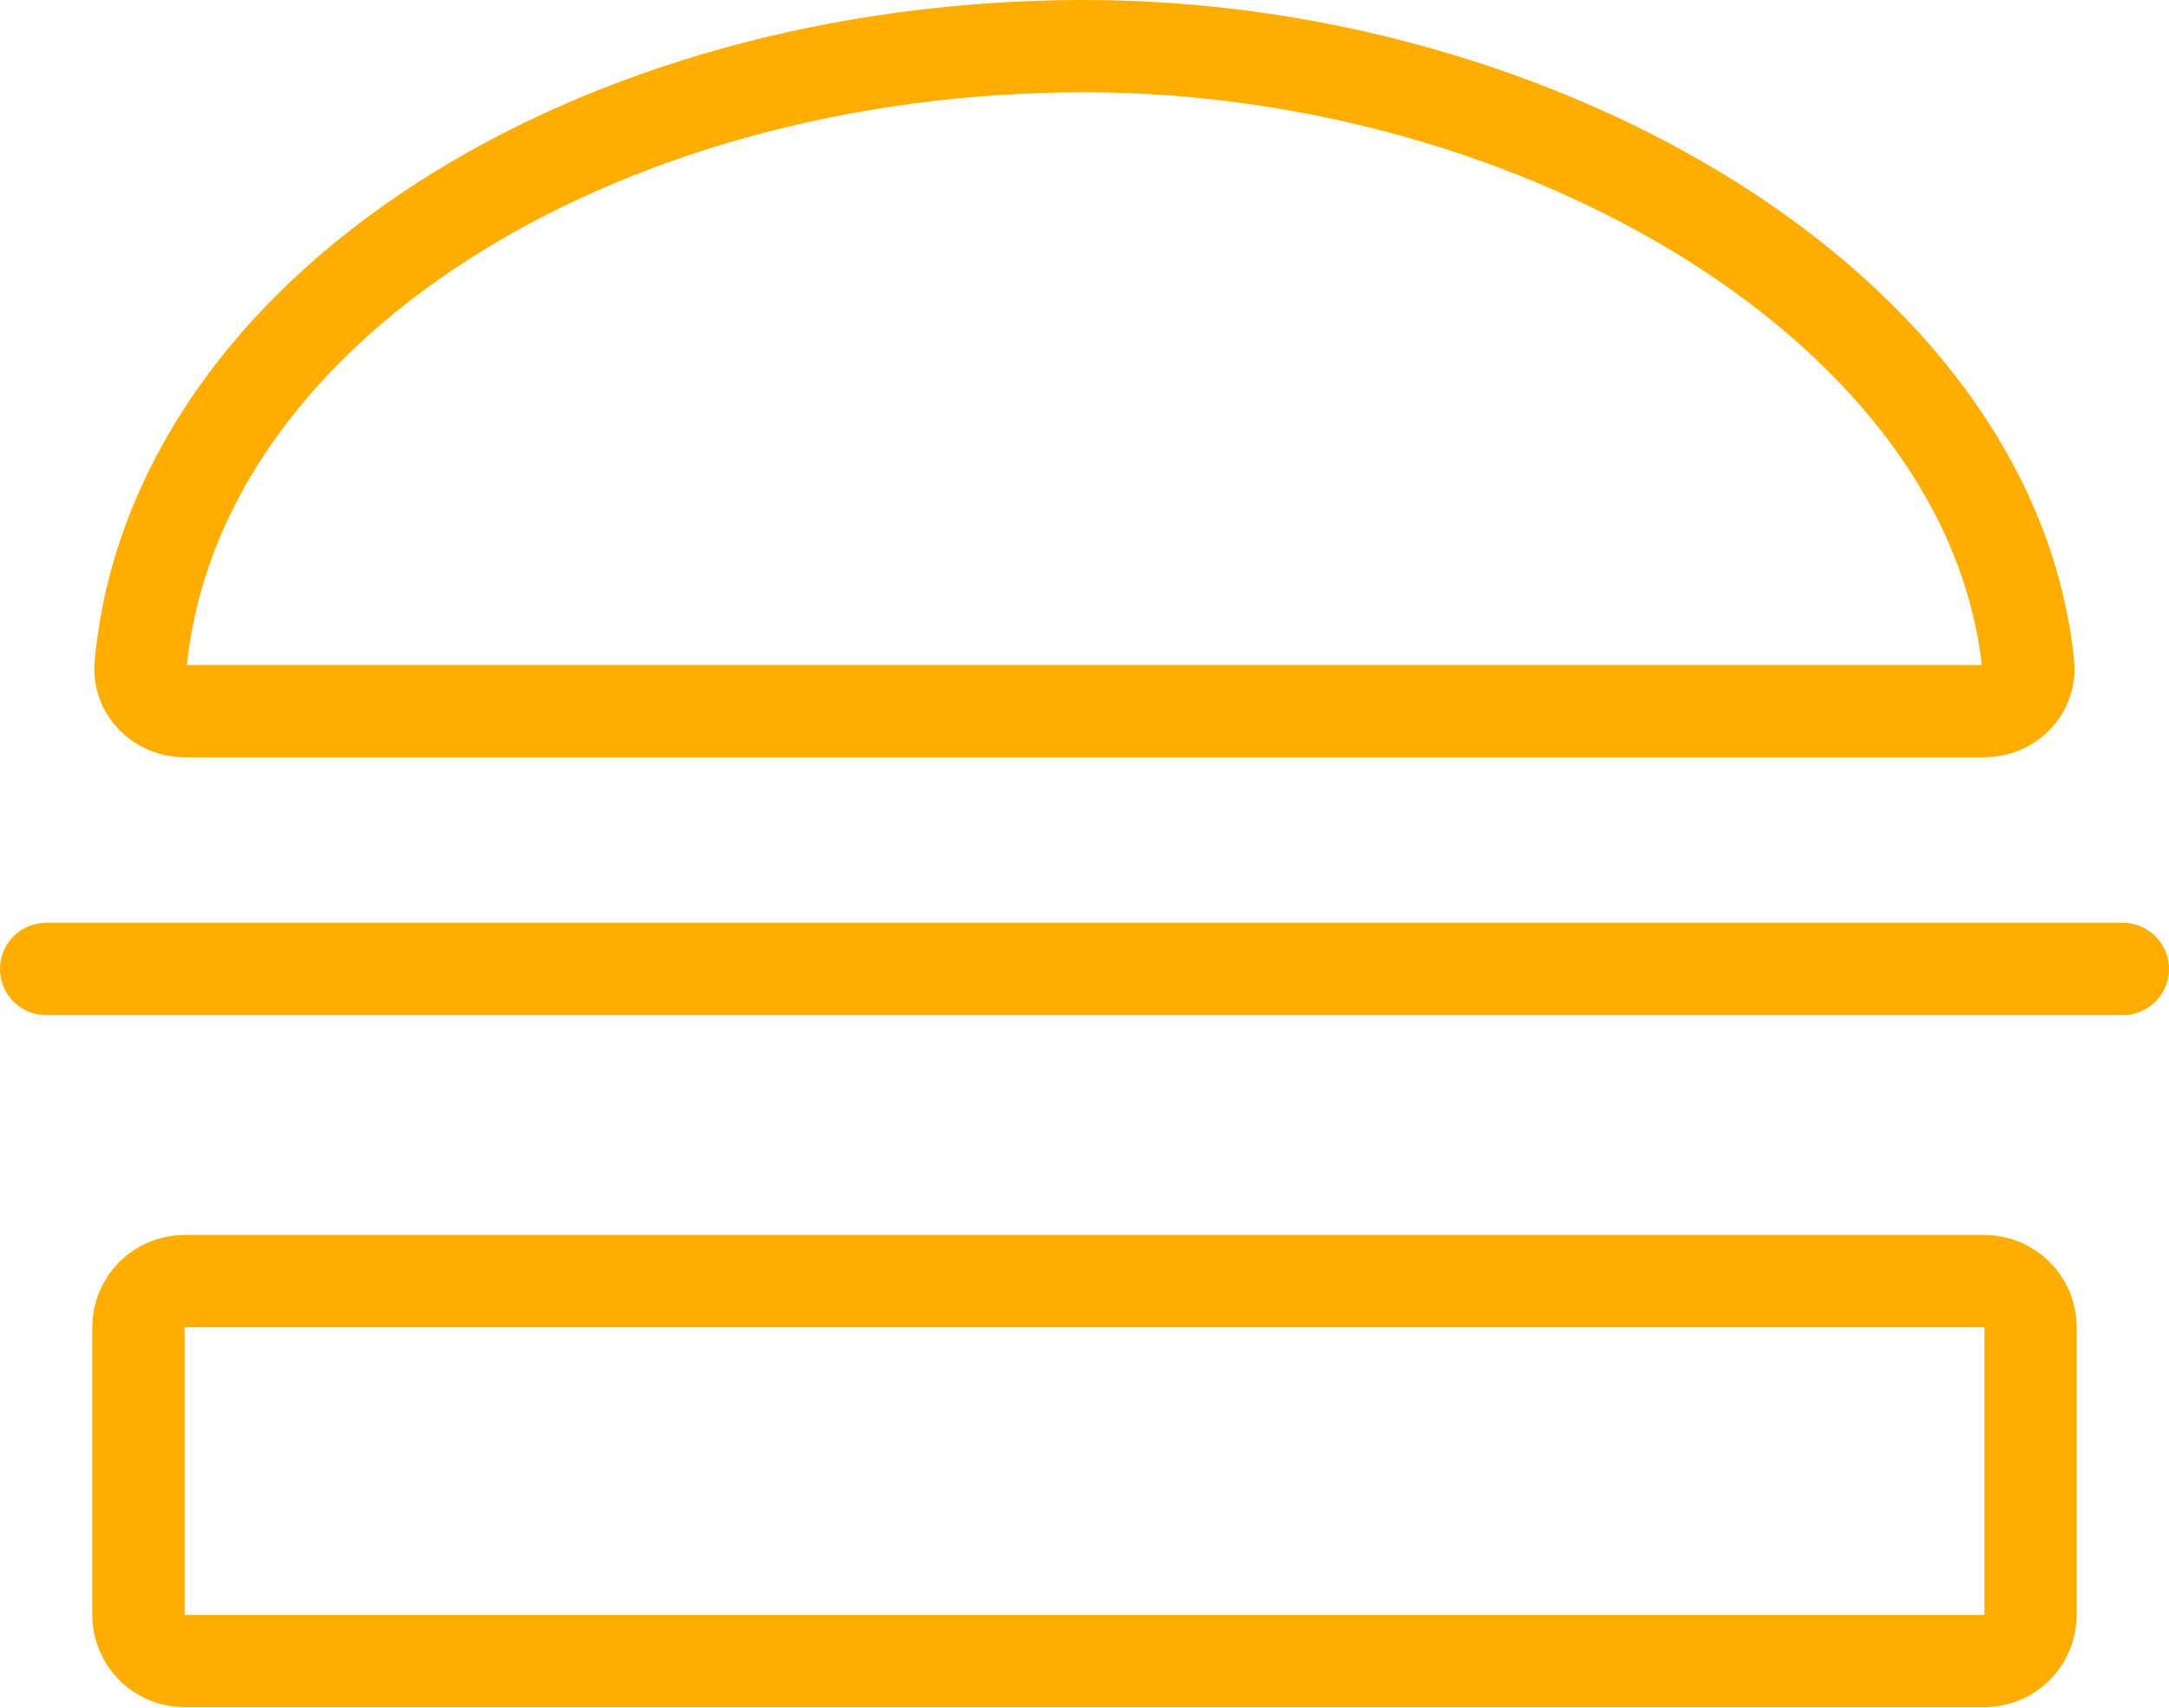
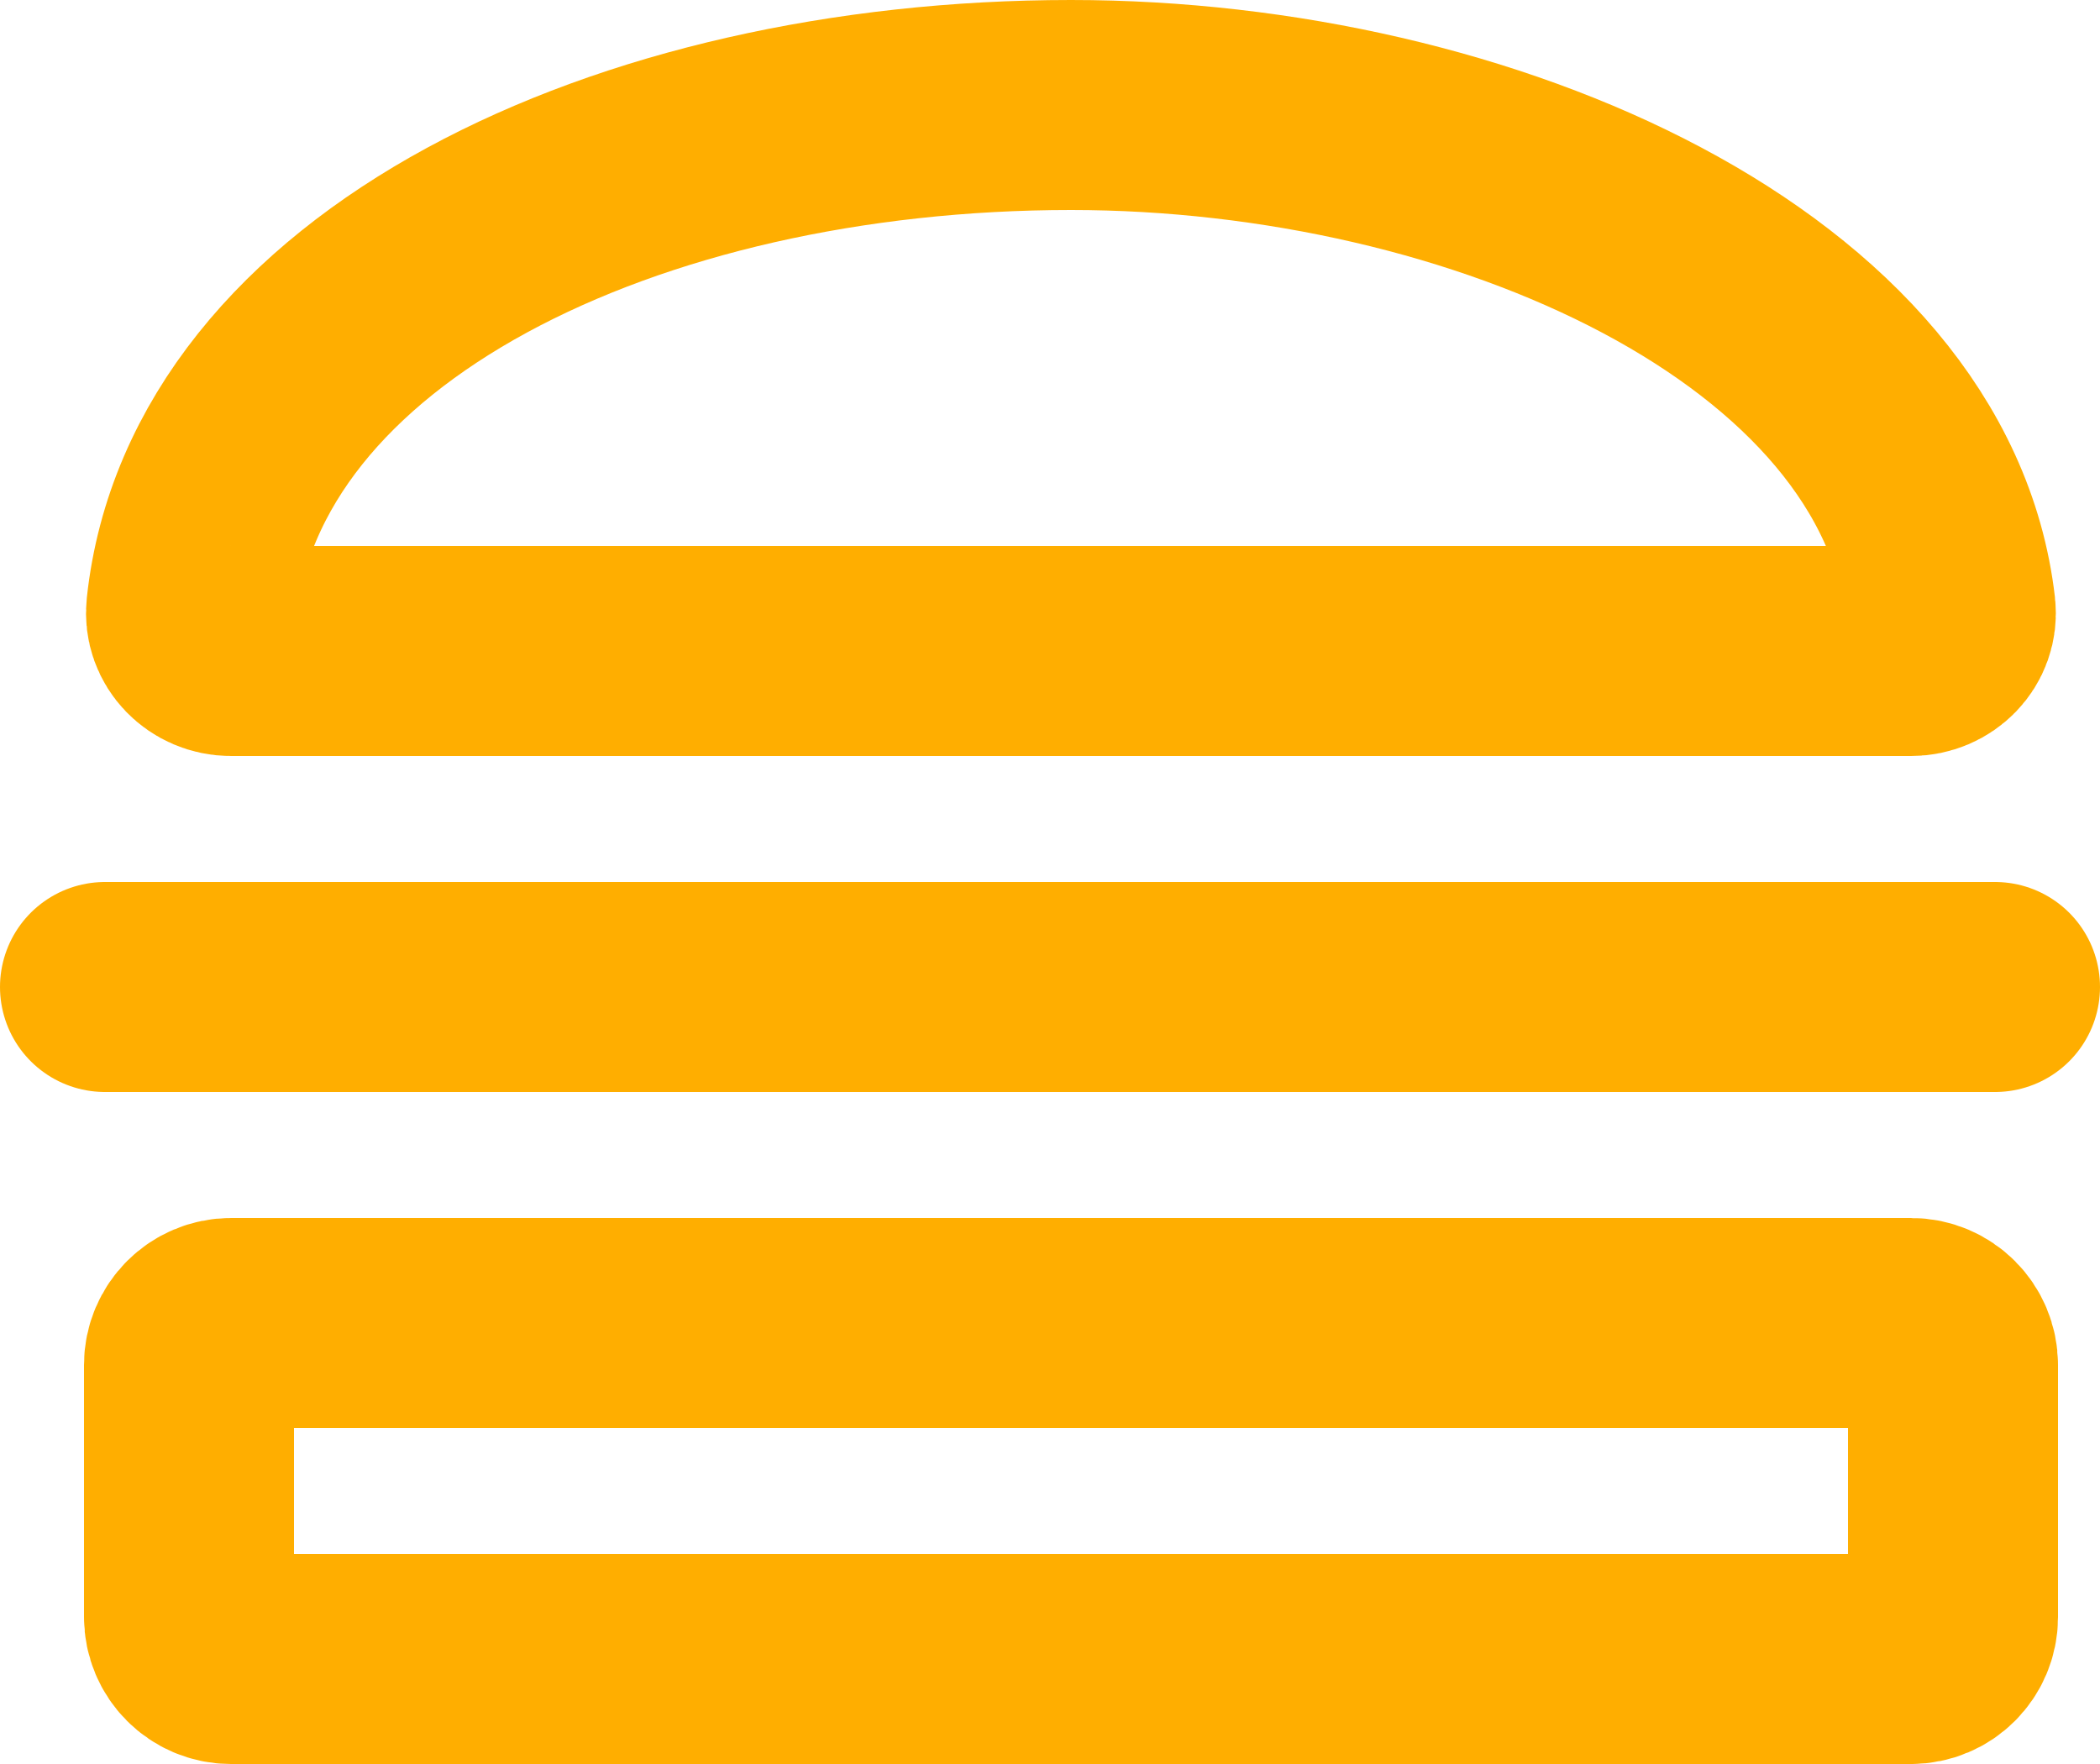
- <svg xmlns="http://www.w3.org/2000/svg" width="47" height="37" viewBox="0 0 47 37" fill="none">
-   <path d="M43 15.412H4C3.448 15.412 2.995 14.962 3.047 14.412C3.776 6.682 12.903 1 23.5 1C33.331 1 43.162 6.682 43.949 14.413C44.005 14.962 43.552 15.412 43 15.412Z" stroke="#FFAE00" stroke-width="2" />
-   <path d="M43 27.765H4C3.448 27.765 3 28.212 3 28.765V35C3 35.552 3.448 36 4 36H43C43.552 36 44 35.552 44 35V28.765C44 28.212 43.552 27.765 43 27.765Z" stroke="#FFAE00" stroke-width="2" />
-   <path d="M1 21H46" stroke="#FFAE00" stroke-width="2" stroke-linecap="round" />
+ <svg xmlns="http://www.w3.org/2000/svg" width="50" height="42" viewBox="0 0 50 42" fill="none">
+   <path d="M45.5 15.5H5.5C4.948 15.5 4.494 15.049 4.553 14.5C5.344 7.085 14.919 2.5 25.5 2.5C35.316 2.5 45.591 7.086 46.443 14.501C46.506 15.049 46.052 15.5 45.5 15.5Z" stroke="#FFAE00" stroke-width="5" />
+   <path d="M45.5 31.5H5.5C4.948 31.5 4.5 31.948 4.5 32.5V38.5C4.5 39.052 4.948 39.5 5.5 39.5H45.5C46.052 39.5 46.5 39.052 46.5 38.5V32.5C46.5 31.948 46.052 31.5 45.5 31.5Z" stroke="#FFAE00" stroke-width="5" />
+   <path d="M2.5 23.5H47.5" stroke="#FFAE00" stroke-width="5" stroke-linecap="round" />
</svg>
